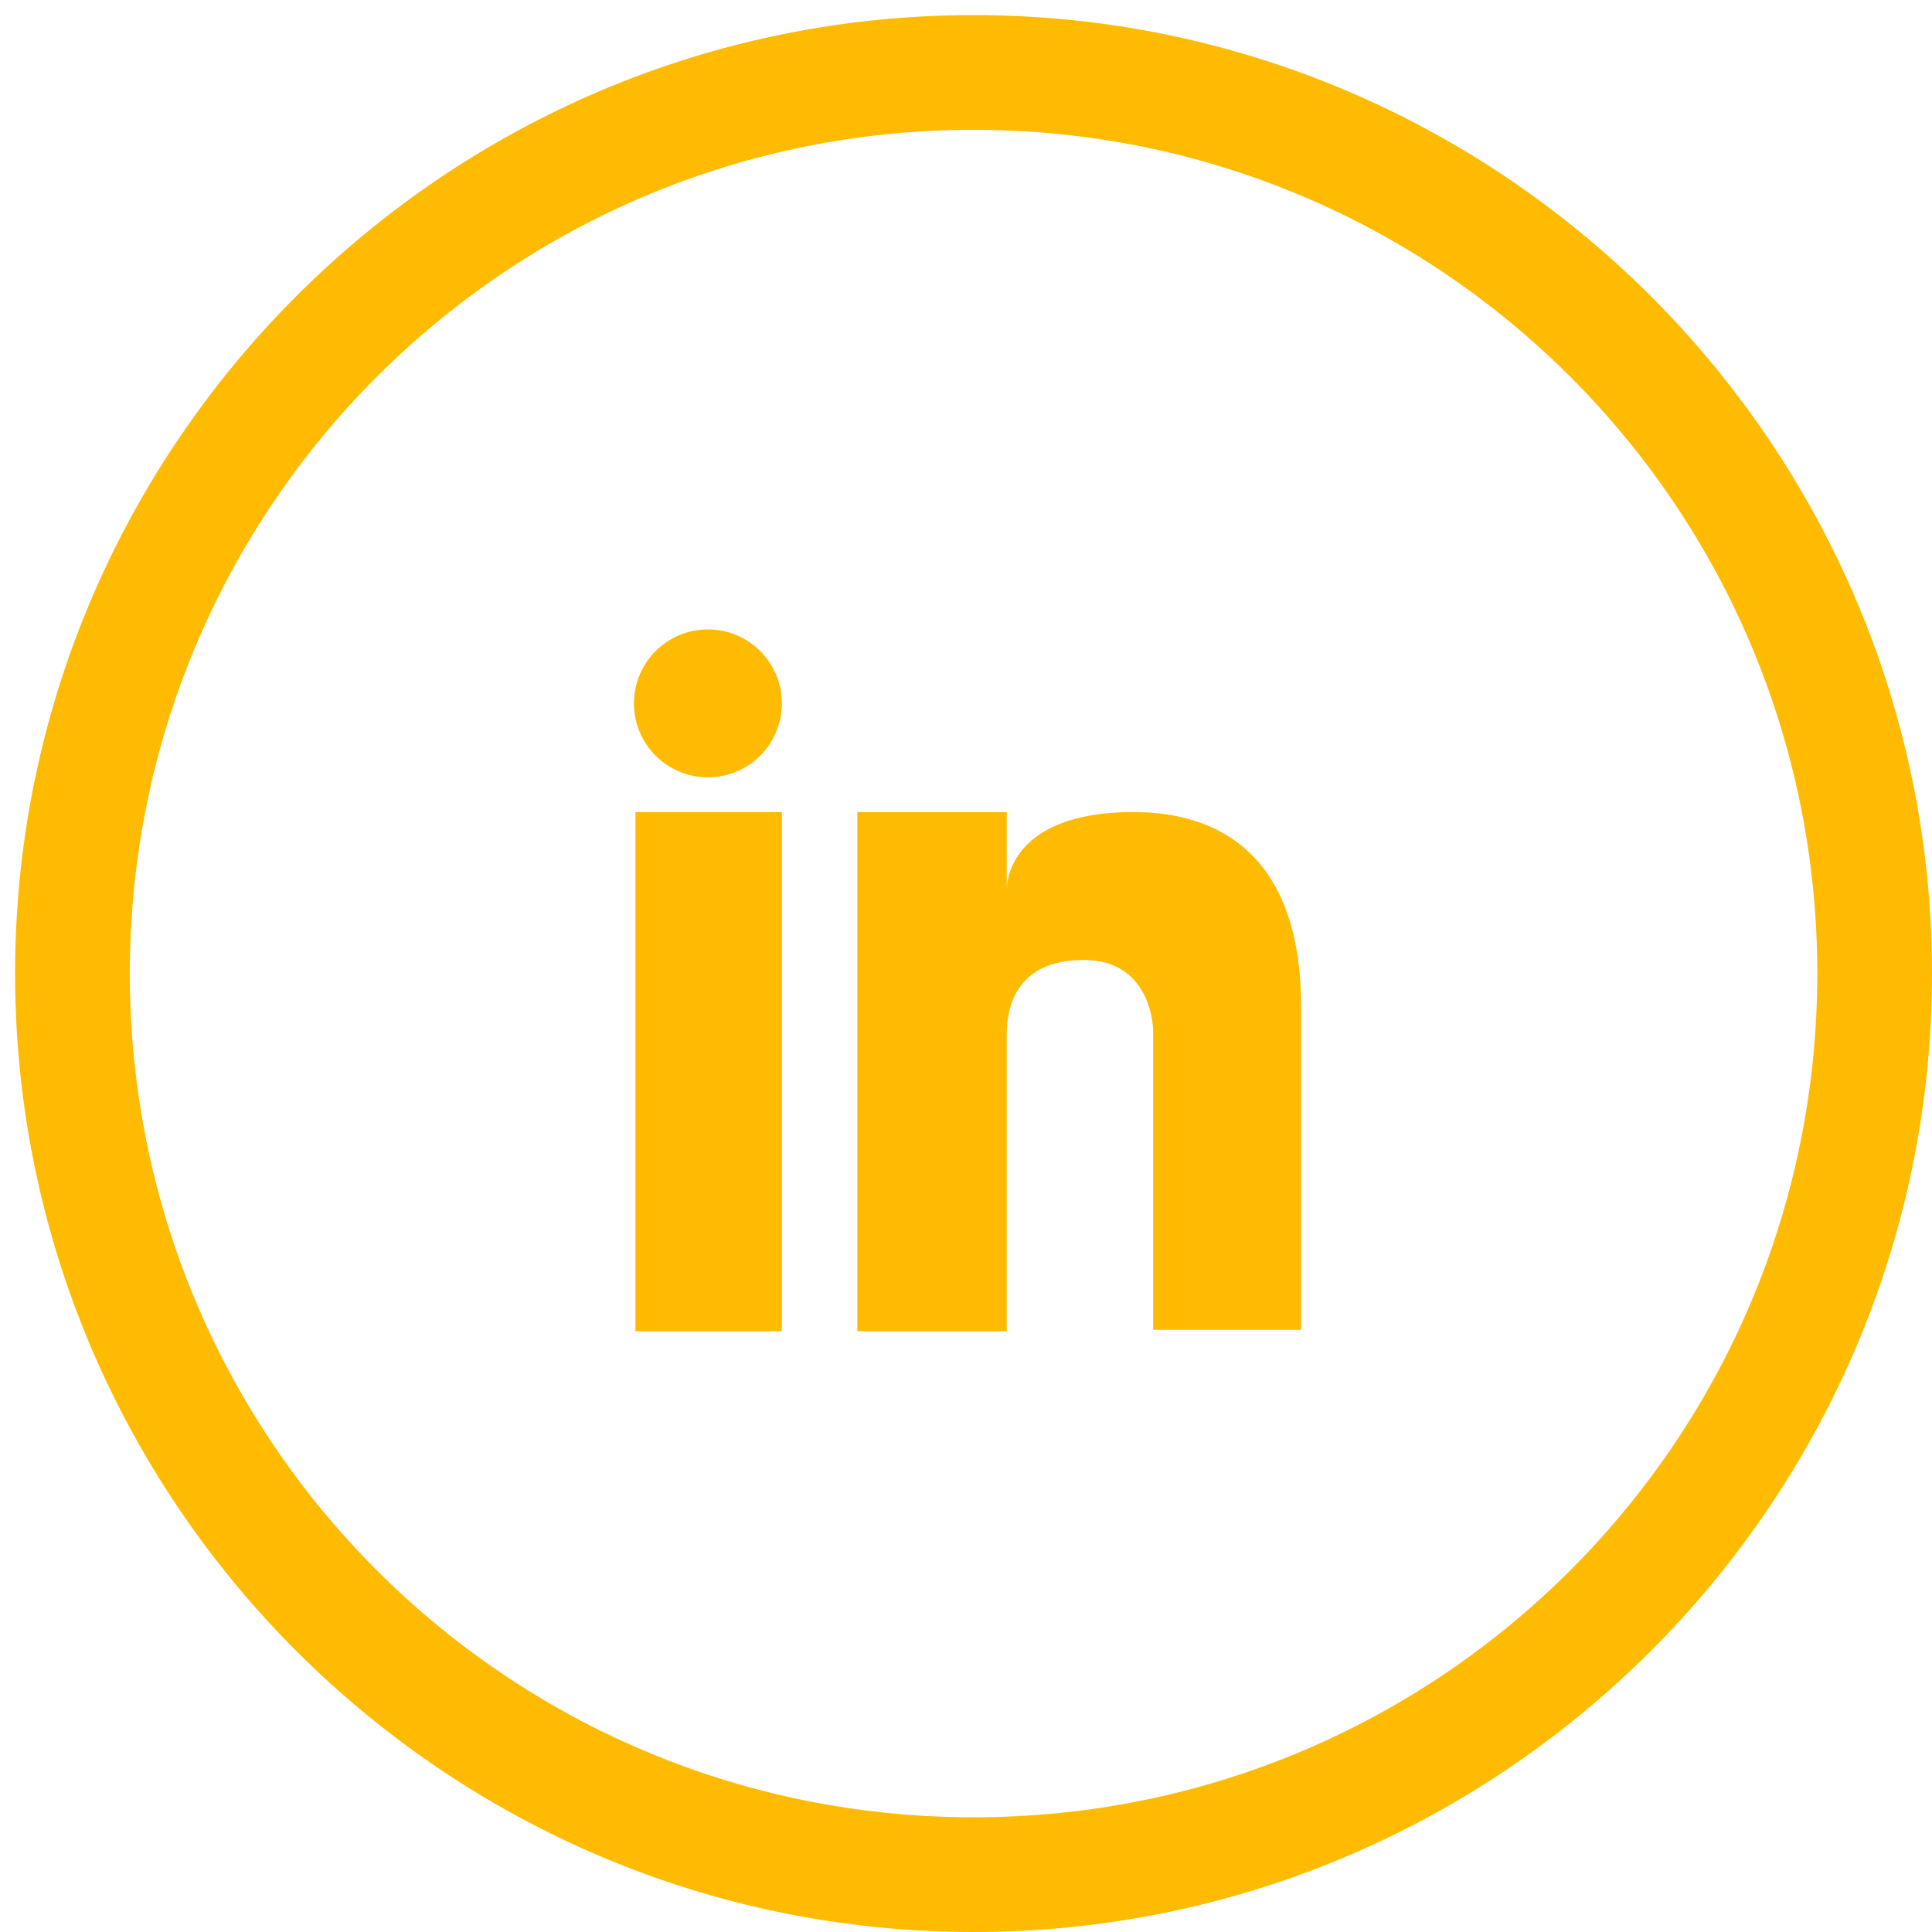
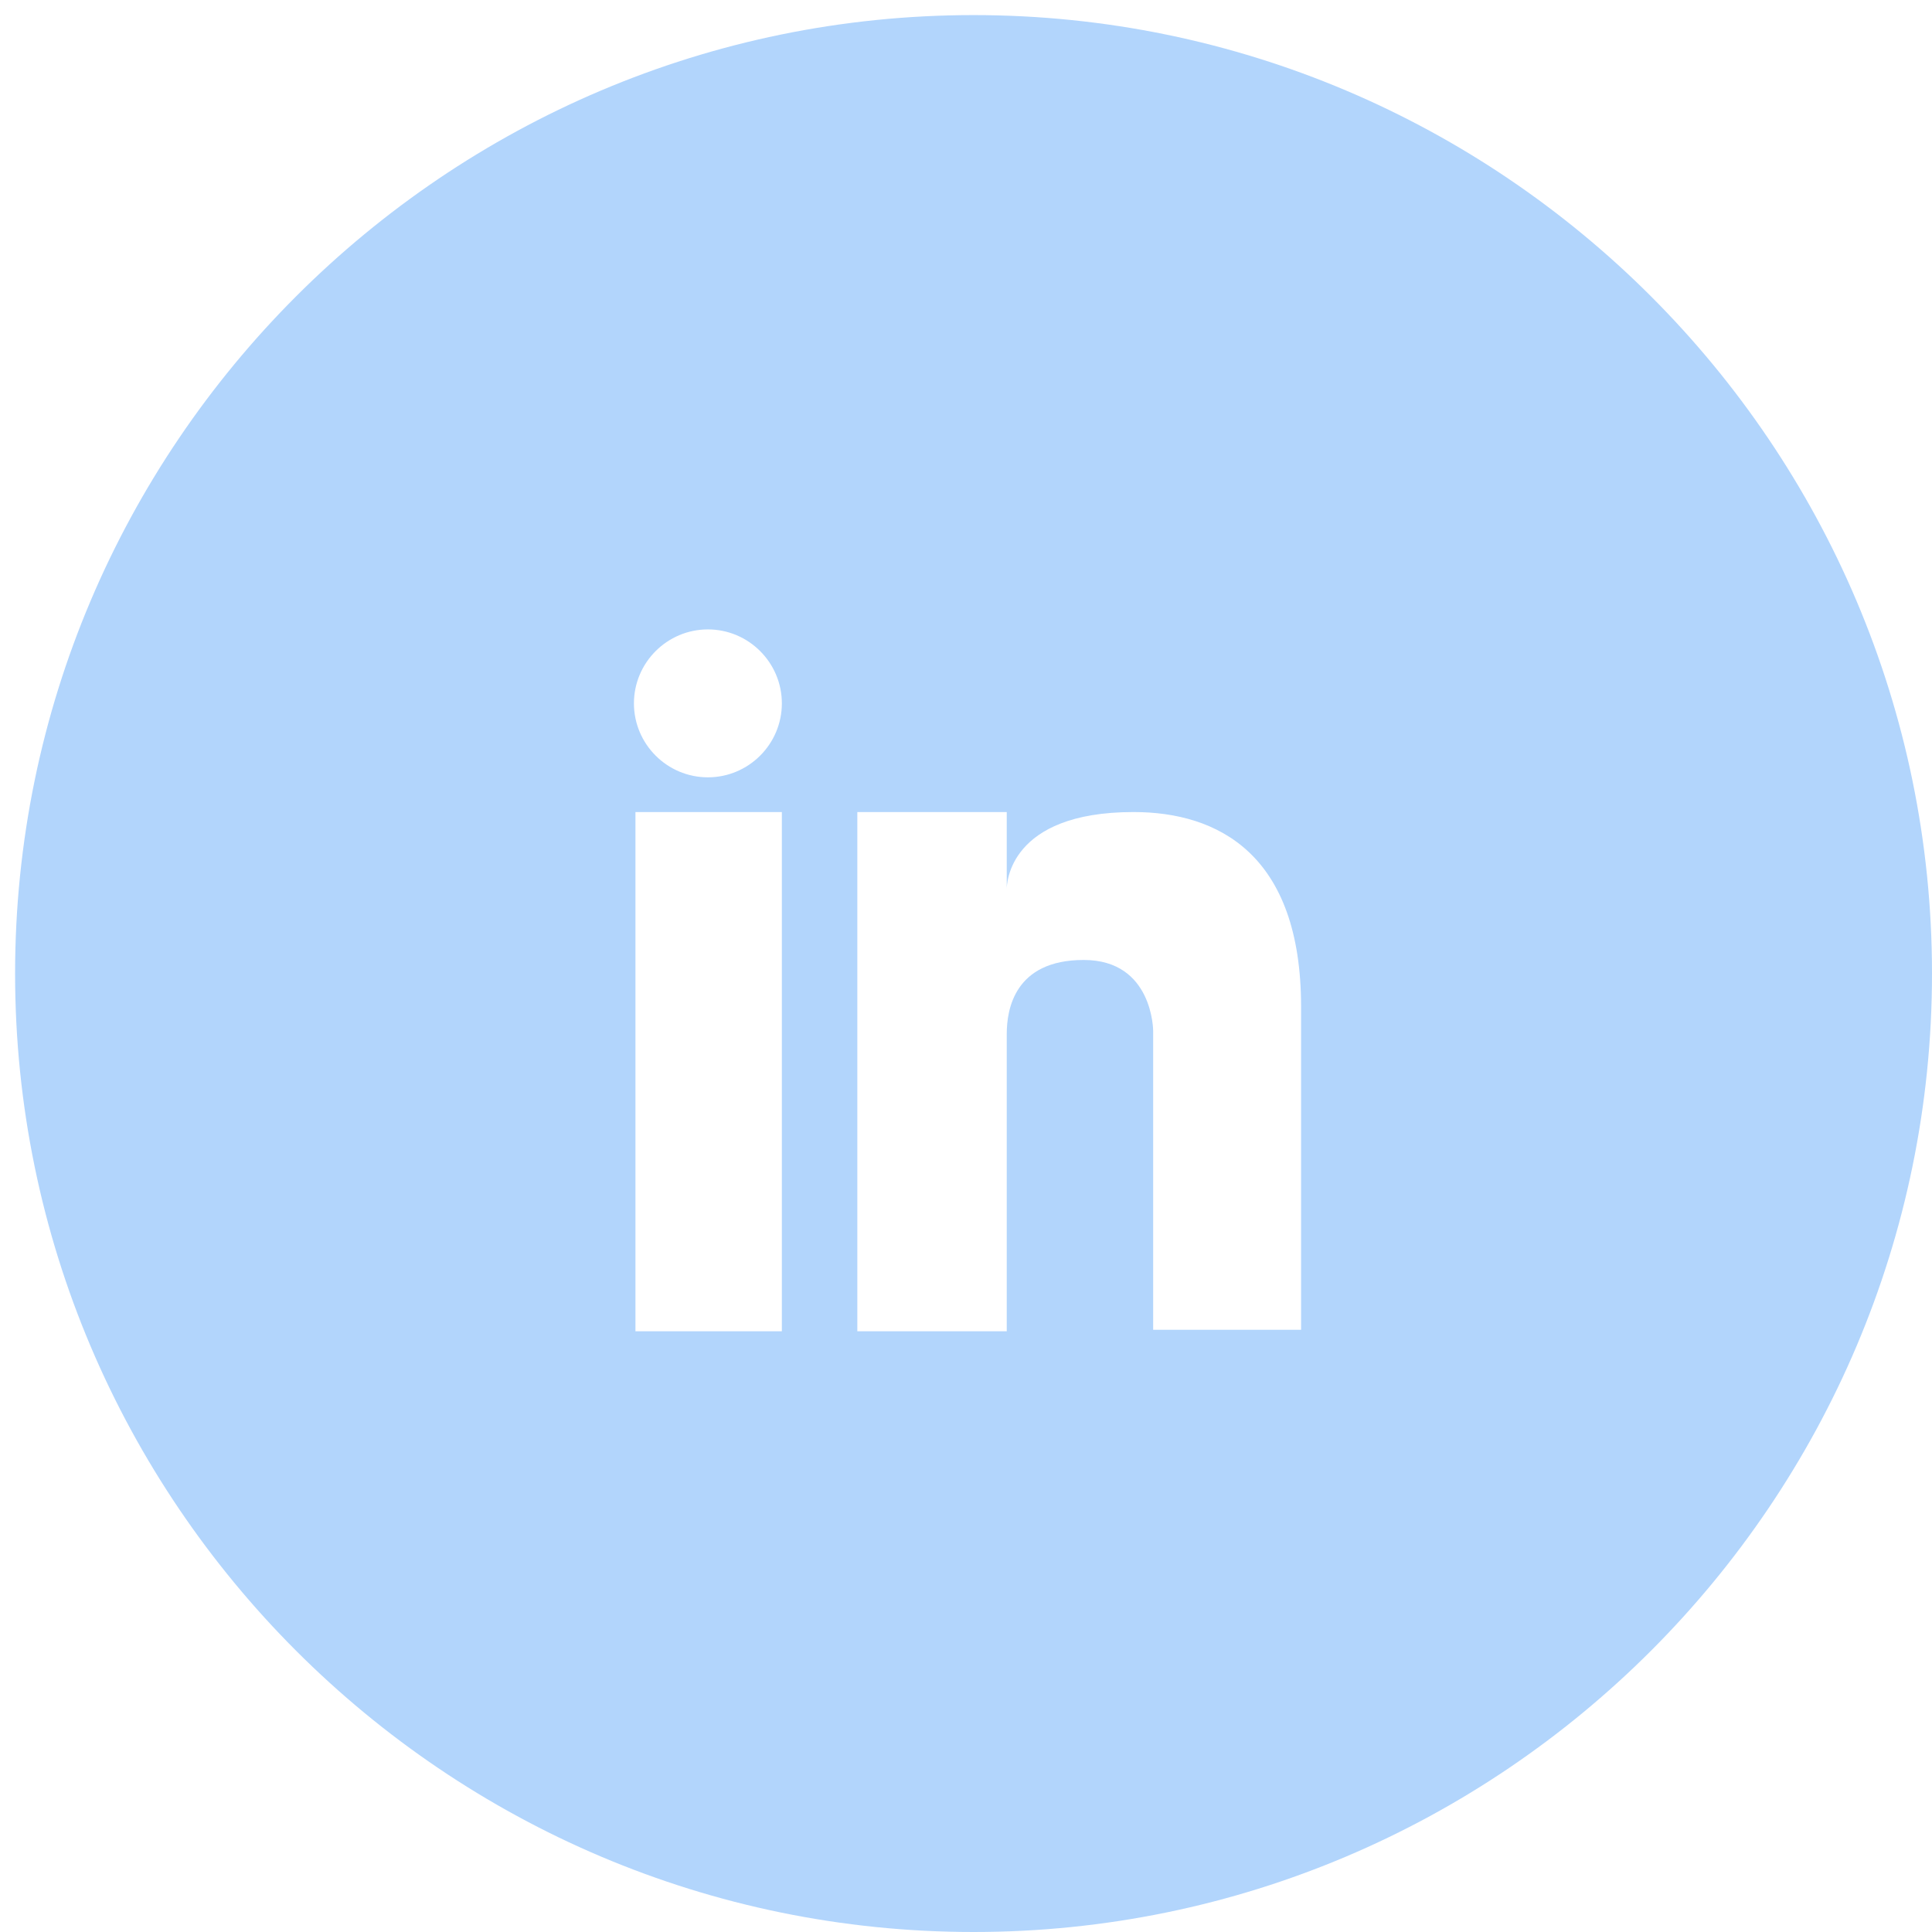
<svg xmlns="http://www.w3.org/2000/svg" version="1.1" id="Layer_1" x="0px" y="0px" viewBox="0 0 128 128" style="enable-background:new 0 0 128 128;" xml:space="preserve">
  <style type="text/css">
- 	.st0{fill:#FEBB01;}
- 	.st1{fill-rule:evenodd;clip-rule:evenodd;fill:#FEBB01;}
+ 	.st0{fill-rule:evenodd;clip-rule:evenodd;fill:#B2D5FC;}
</style>
-   <rect x="42.1" y="53.8" class="st0" width="9.7" height="34.4" />
-   <path class="st0" d="M75.1,53.8c-8.3,0-8.4,4.8-8.4,5.1v-5.1h-9.9v34.4h9.9V68.5c0-1.6,0.5-4.9,5.1-4.9s4.6,4.7,4.6,4.7v19.8h9.8  V66.7C86.2,56.6,80.7,53.8,75.1,53.8z" />
-   <circle class="st0" cx="46.9" cy="46.6" r="4.9" />
-   <g id="Page-1_1_">
-     <g id="Mail_1_">
-       <path id="Oval-1_1_" class="st1" d="M64.5,1C29.5,1,1,29.5,1,64.5S29.5,128,64.5,128S128,99.5,128,64.5S99.5,1,64.5,1z M64.5,8.6    c-30.9,0-55.9,25-55.9,55.9s25,55.9,55.9,55.9s55.9-25,55.9-55.9S95.4,8.6,64.5,8.6z" />
-     </g>
-   </g>
+   <path class="st0" d="M64.5,1C29.5,1,1,29.5,1,64.5S29.5,128,64.5,128S128,99.5,128,64.5S99.5,1,64.5,1z M51.8,88.2h-9.7V53.8h9.7  V88.2z M46.9,51.5c-2.7,0-4.9-2.2-4.9-4.9c0-2.7,2.2-4.9,4.9-4.9c2.7,0,4.9,2.2,4.9,4.9C51.8,49.3,49.6,51.5,46.9,51.5z M86.2,88.1  h-9.8V68.3c0,0,0-4.7-4.6-4.7c-4.6,0-5.1,3.3-5.1,4.9v19.7h-9.9V53.8h9.9v5.1c0-0.3,0.1-5.1,8.4-5.1c5.6,0,11.1,2.8,11.1,12.9V88.1z  " />
</svg>
